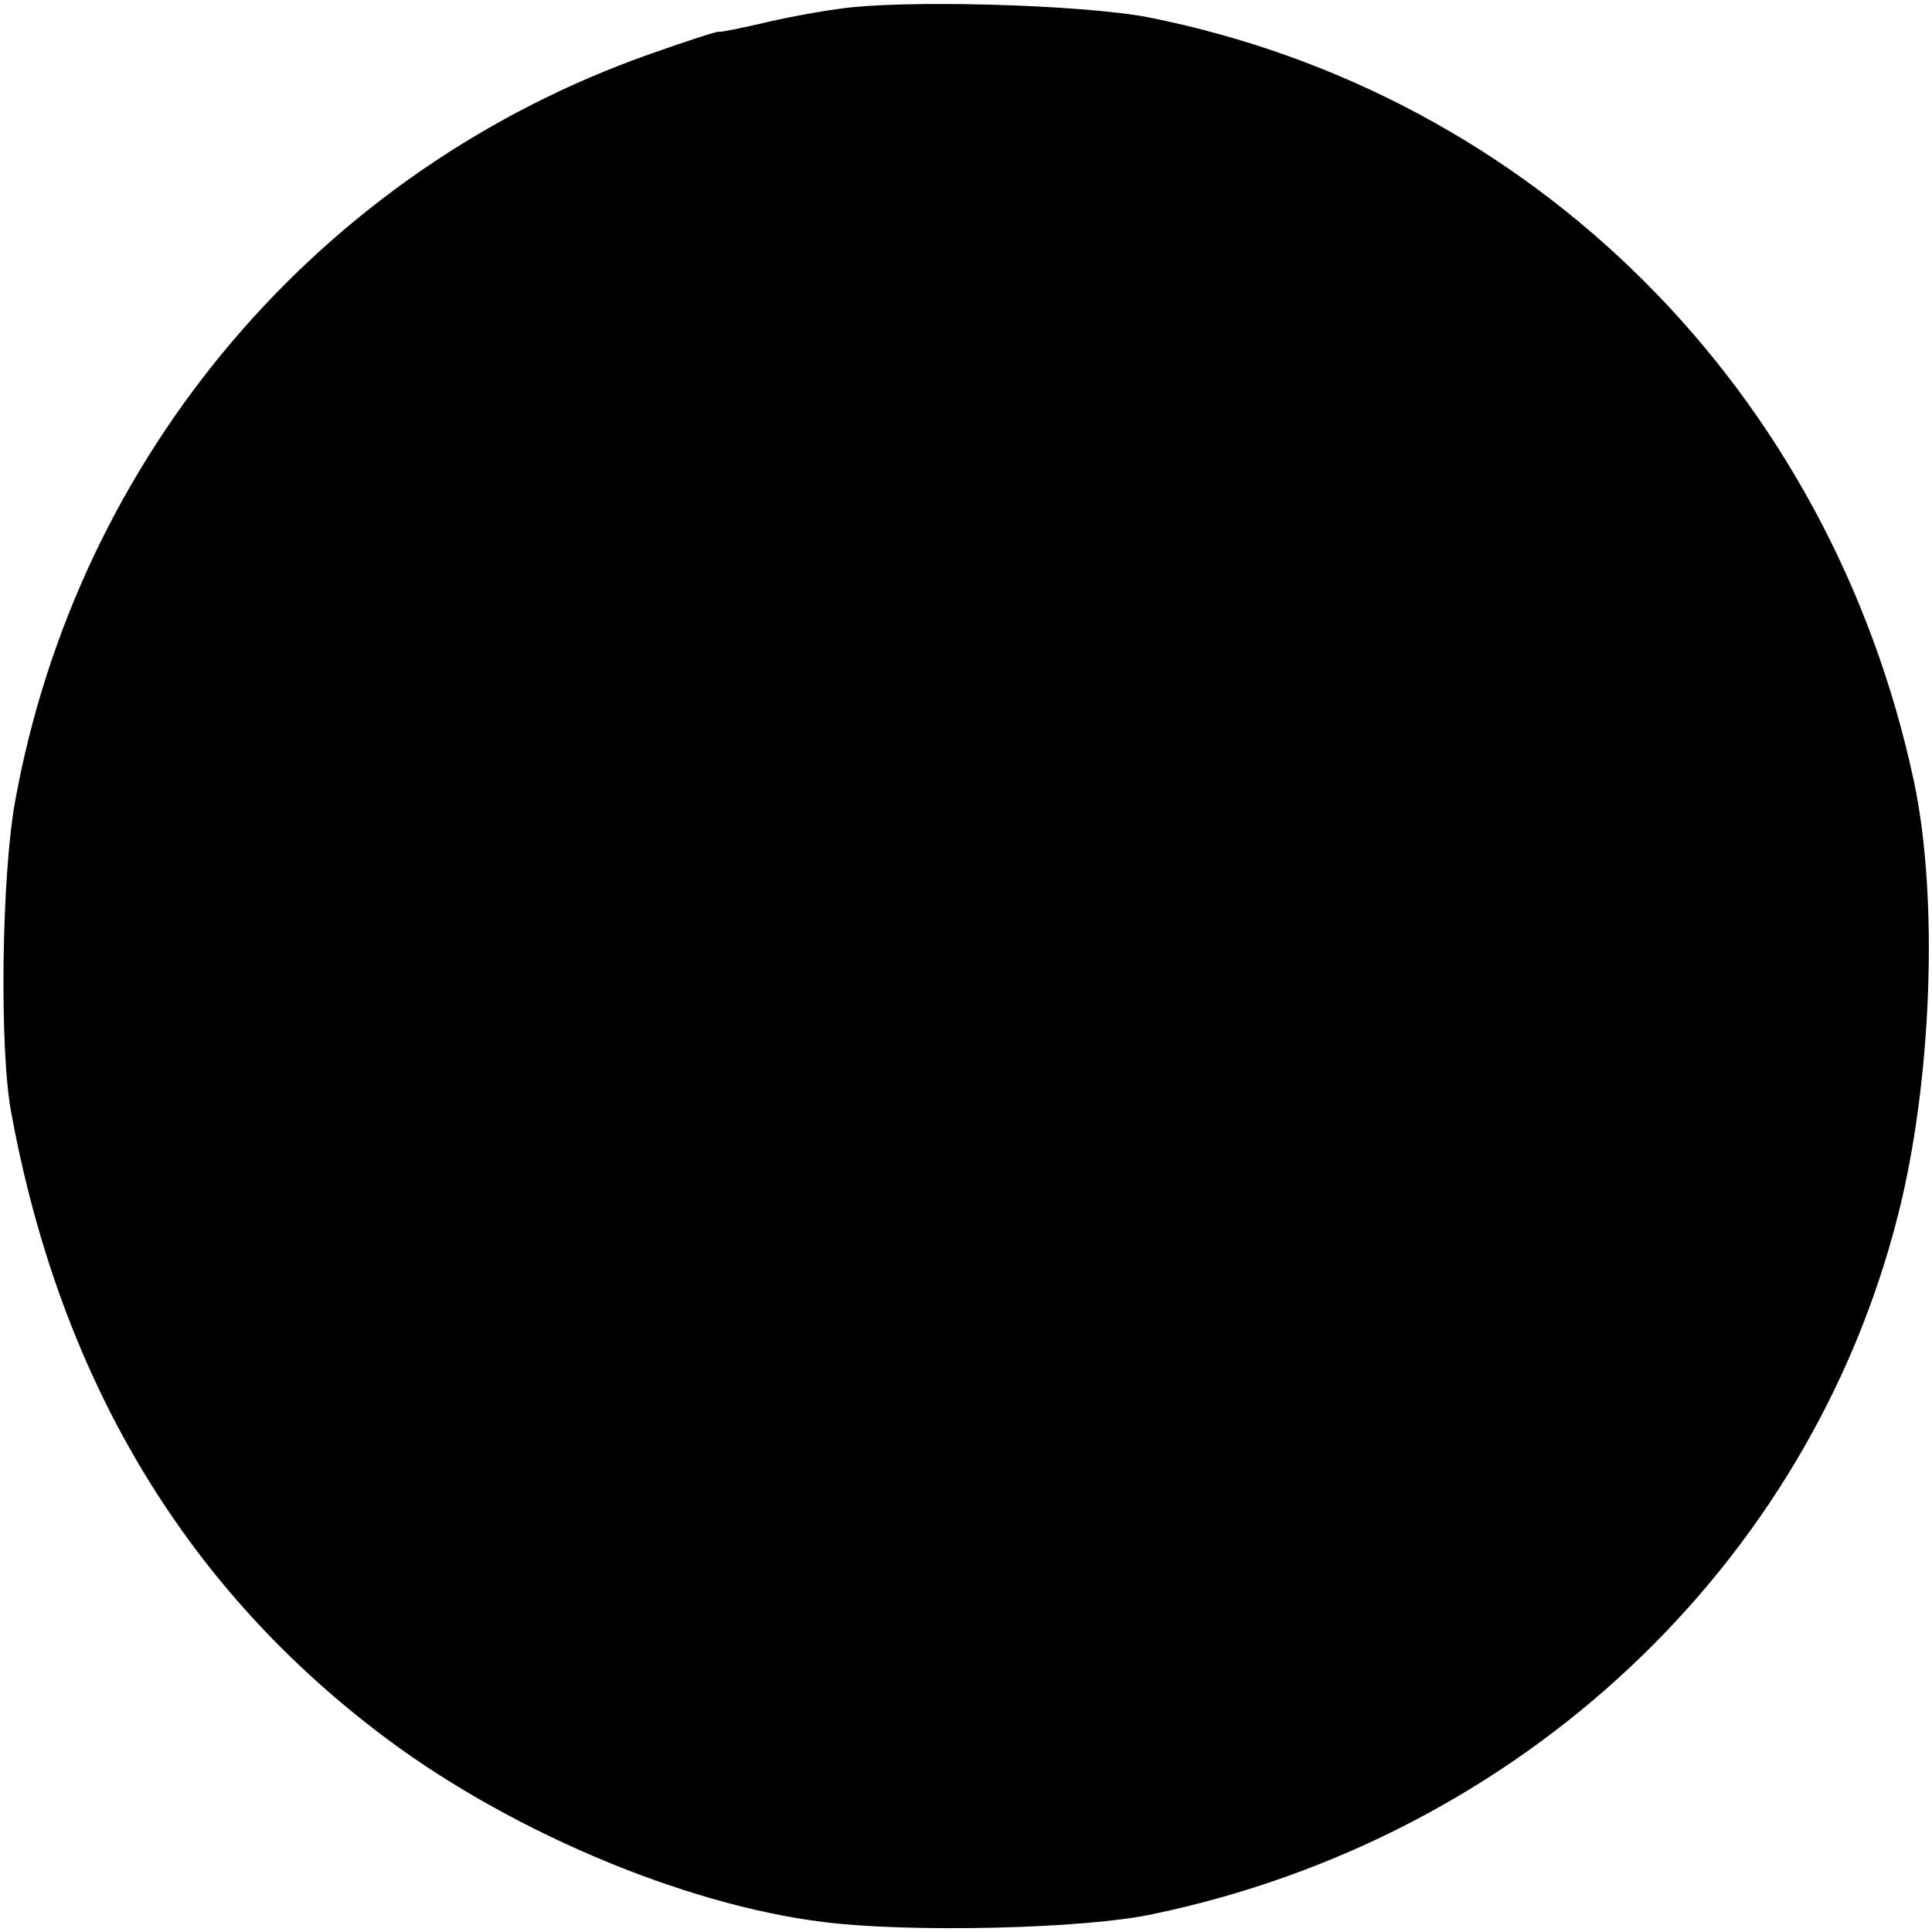
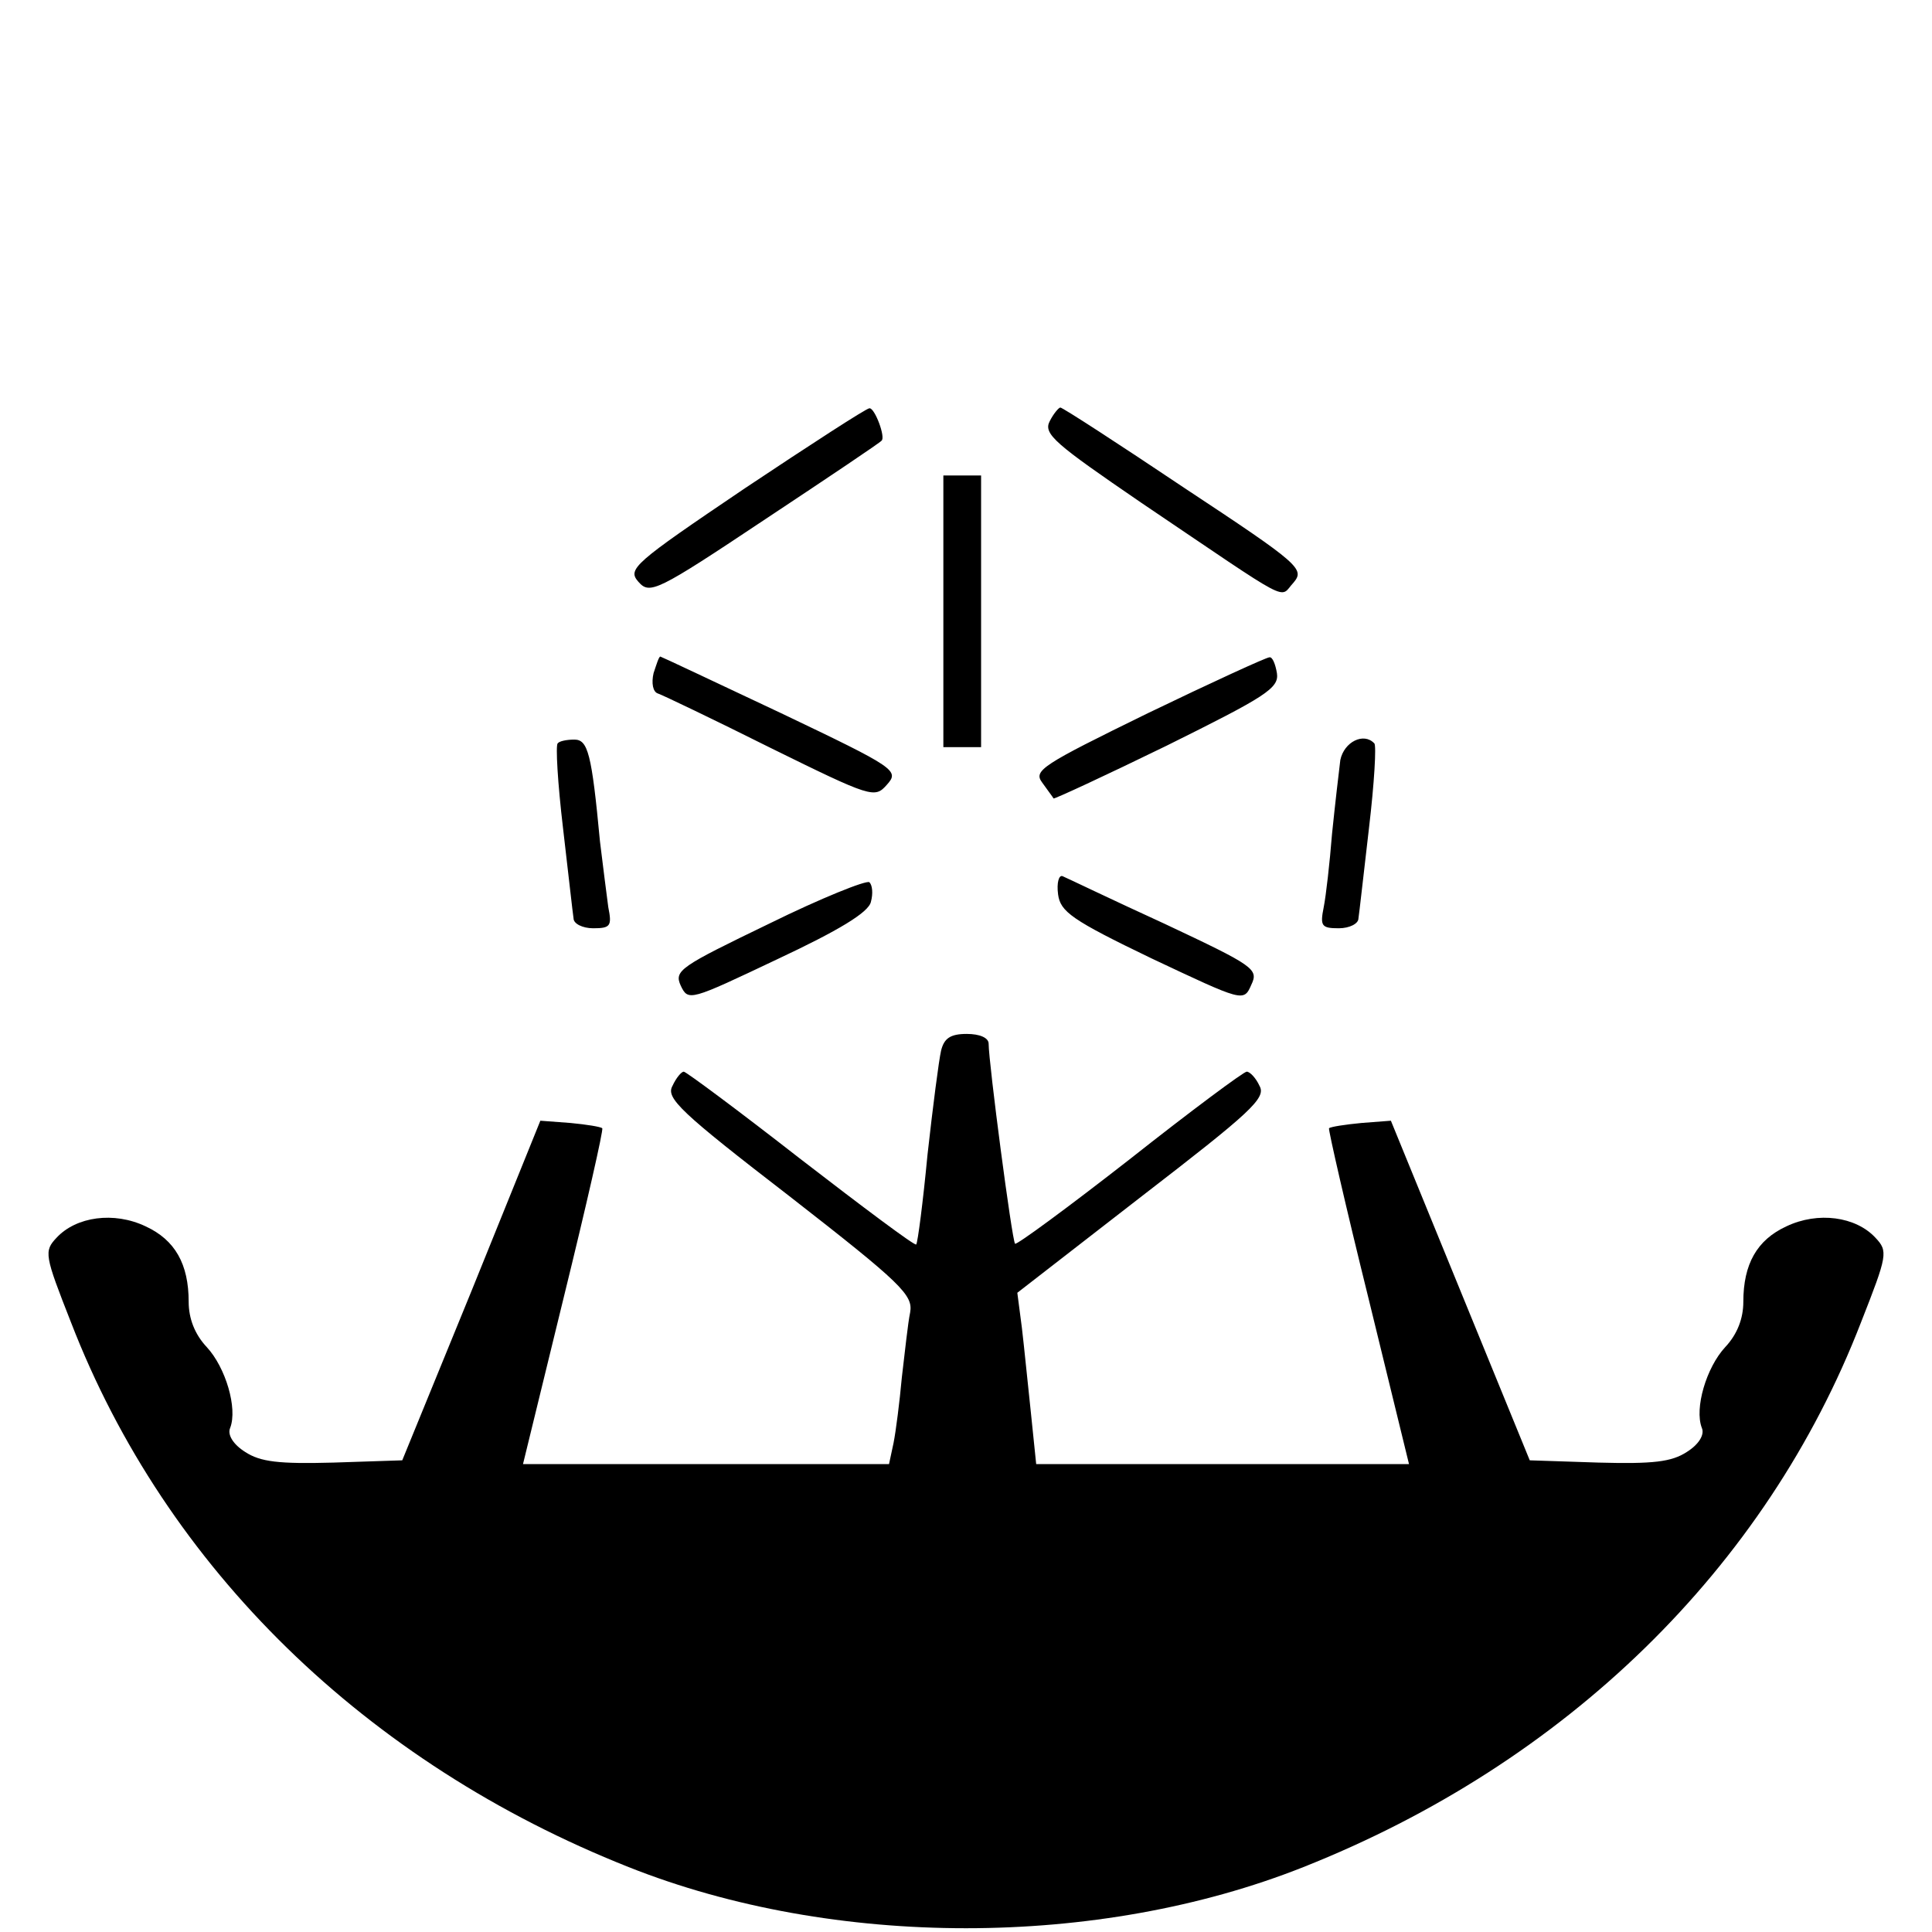
- <svg xmlns="http://www.w3.org/2000/svg" version="1.0" width="256pt" height="256pt" viewBox="0 0 256 256" preserveAspectRatio="xMidYMid meet">
-   <g transform="translate(0,256) scale(0.1,-0.1)" fill="#000000" stroke="none">
-     <path d="M1110 2548 c-30 -4 -77 -13 -105 -20 -27 -6 -51 -11 -52 -10 -2 1 -42 -12 -90 -29 -439 -154 -760 -532 -843 -991 -18 -99 -21 -330 -5 -413 64 -347 225 -620 483 -818 167 -129 405 -231 595 -254 113 -14 345 -9 436 11 486 102 868 461 986 926 45 177 54 420 21 575 -111 518 -503 910 -1014 1012 -87 17 -329 24 -412 11z" />
-   </g>
+ <svg xmlns="http://www.w3.org/2000/svg" version="1" width="341.333" height="341.333" viewBox="0 0 256 256">
+   <path d="M98.7 64.7c-14.8 10-15.6 10.7-14.1 12.4 1.5 1.7 2.4 1.3 16.8-8.3 8.3-5.5 15.3-10.2 15.4-10.4.6-.4-.9-4.4-1.6-4.3-.4 0-7.8 4.8-16.5 10.6zM139.1 55.8c-.9 1.7.7 3 12.1 10.8 20.6 13.9 18.2 12.7 20.2 10.6 1.5-1.8.9-2.4-14.4-12.5-8.8-5.9-16.2-10.7-16.5-10.7-.2 0-.9.8-1.4 1.8zM125 81v18h5V63h-5v18zM86.6 89.2c-.3 1.3-.1 2.5.6 2.7.6.2 7.3 3.4 14.9 7.2 13.4 6.6 13.8 6.7 15.4 4.9 1.7-1.9 1.3-2.2-14-9.5-8.7-4.1-15.9-7.5-16-7.5-.2 0-.5 1-.9 2.2zM152.1 94.5c-14.1 6.9-15.2 7.6-14 9.2.7 1 1.4 1.9 1.5 2.1.1.1 6.8-3 15-7 13.1-6.5 14.9-7.6 14.6-9.6-.2-1.2-.6-2.2-1-2.1-.4 0-7.6 3.3-16.1 7.4zM73.9 98.5c-.3.2 0 5.3.7 11.2.7 6 1.3 11.4 1.4 12 0 .7 1.2 1.3 2.6 1.3 2.3 0 2.5-.3 2-2.8-.2-1.5-.7-5.4-1.1-8.7C78.4 99.8 77.9 98 76.1 98c-1 0-2 .2-2.2.5zM177.6 100.7c-.2 1.6-.7 5.9-1.1 9.8-.3 3.8-.8 8.2-1.1 9.7-.5 2.5-.3 2.8 2 2.8 1.4 0 2.6-.6 2.6-1.3.1-.6.7-6 1.4-12 .7-5.9 1-11 .7-11.2-1.4-1.5-4-.2-4.5 2.2zM101.9 122.4c-11.8 5.7-12.6 6.2-11.7 8.2 1 2.1 1.2 2 12.8-3.5 8.1-3.8 12.1-6.2 12.4-7.6.3-1.1.2-2.2-.2-2.6-.4-.3-6.4 2.1-13.3 5.5zM140.2 118.5c.3 2.3 1.8 3.4 12.4 8.5 12.1 5.7 12.2 5.8 13.2 3.5 1-2.1.4-2.5-11.5-8.1-7-3.2-13-6.1-13.5-6.3-.5-.2-.8.9-.6 2.4zM124.7 139.2c-.3 1.3-1.1 7.5-1.8 13.8-.6 6.3-1.3 11.7-1.5 11.9-.2.2-7-4.9-15.3-11.3-8.2-6.4-15.2-11.6-15.5-11.6-.3 0-1 .8-1.5 1.9-.9 1.6 1.1 3.5 15.5 14.6 14.9 11.6 16.4 13.1 16 15.4-.3 1.4-.7 5.3-1.1 8.6-.3 3.3-.8 7.2-1.1 8.7l-.6 2.8H69.3l5.4-22.1c3-12.2 5.3-22.3 5.1-22.4-.2-.2-2.1-.5-4.2-.7l-4-.3-9.1 22.5-9.2 22.5-9.1.3c-7.3.2-9.7-.1-11.7-1.4-1.6-1-2.4-2.3-2-3.2 1-2.6-.6-8-3.1-10.7-1.6-1.7-2.4-3.8-2.4-6 0-5-1.8-8.2-5.7-10-4.2-2-9.2-1.3-11.8 1.5-1.7 1.8-1.6 2.3 1.9 11.2 12.6 32.6 39.1 58.4 73.9 72.2 27.2 10.8 62.2 10.8 89.4 0 34.8-13.8 61.3-39.6 73.9-72.2 3.5-8.9 3.6-9.4 1.9-11.2-2.6-2.8-7.6-3.5-11.8-1.5-3.9 1.8-5.7 5-5.7 10 0 2.2-.8 4.3-2.4 6-2.5 2.7-4.1 8.1-3.1 10.7.4.9-.4 2.2-2 3.2-2 1.3-4.4 1.6-11.7 1.4l-9.1-.3-9.2-22.5-9.2-22.5-3.9.3c-2.1.2-4.1.5-4.3.7-.1.2 2.2 10.3 5.2 22.4l5.4 22.1h-49.4l-.7-6.8c-.4-3.7-.9-8.8-1.2-11.3l-.6-4.6 16.5-12.8c14.4-11.1 16.5-13 15.6-14.6-.5-1.1-1.3-1.9-1.7-1.9-.4 0-7.4 5.2-15.5 11.6-8.2 6.4-15 11.4-15.2 11.2-.4-.4-3.5-24-3.5-26.5 0-.8-1.2-1.3-2.9-1.3-2.2 0-3 .6-3.4 2.2z" />
</svg>
